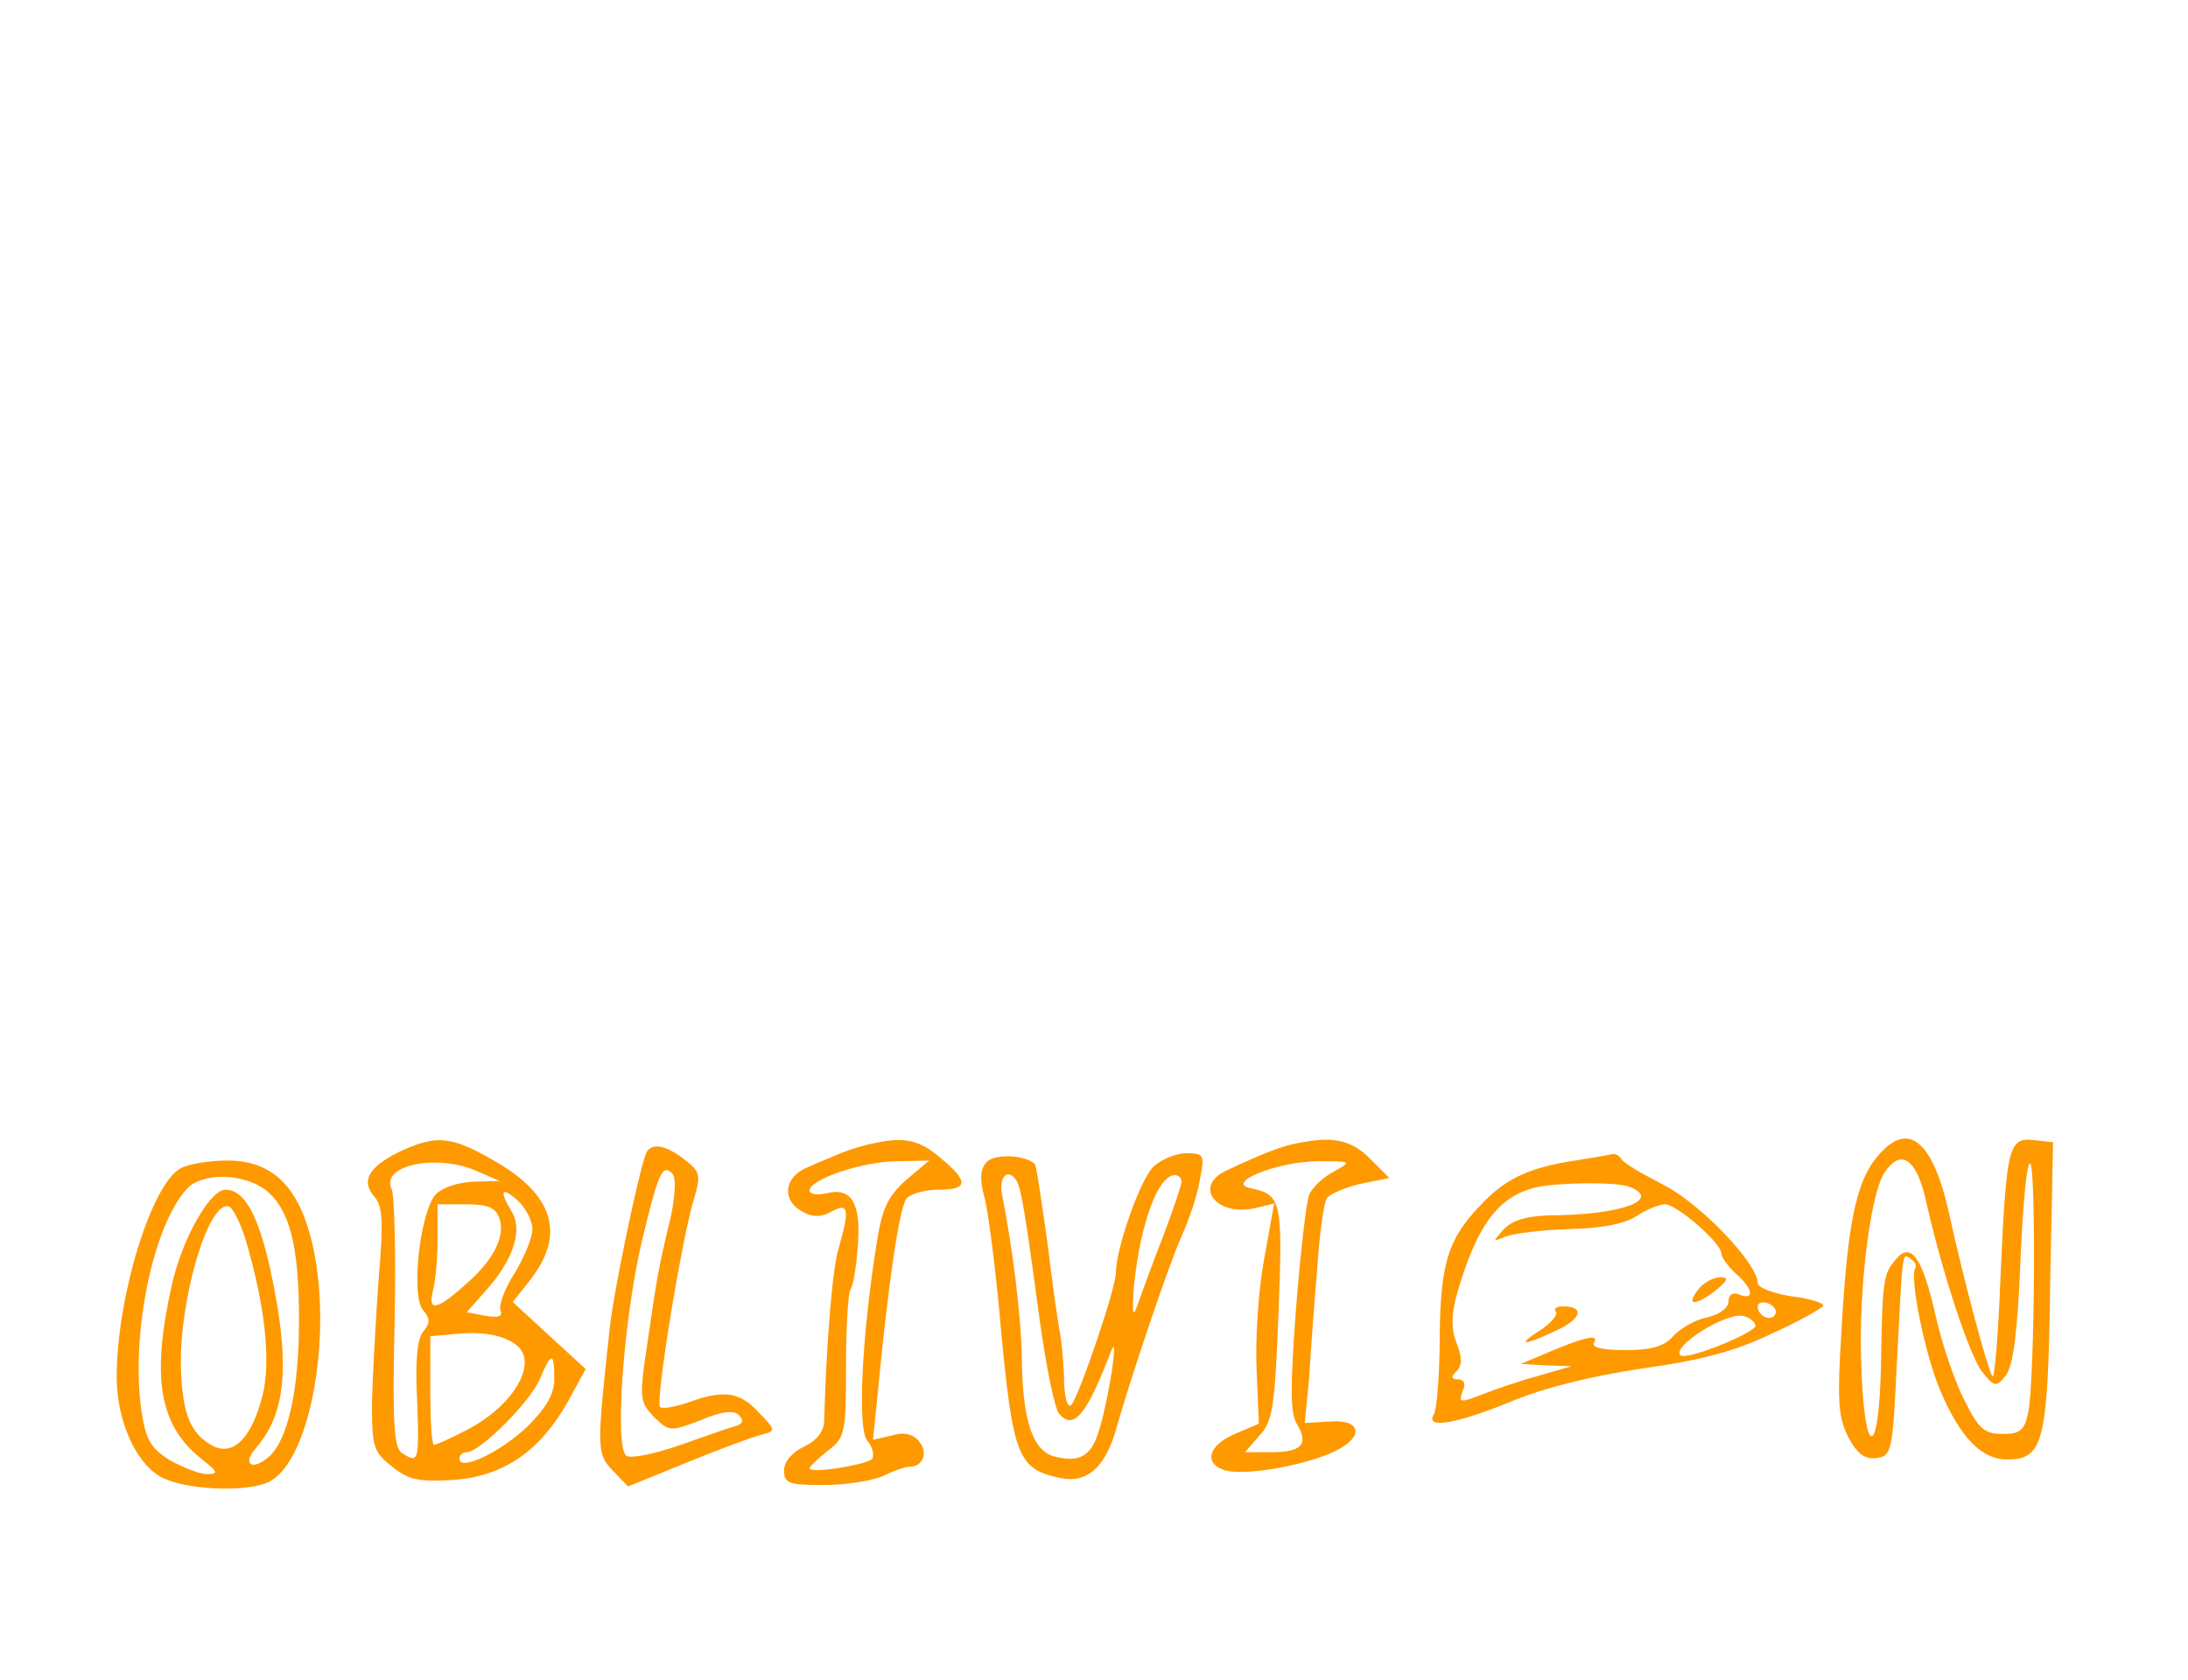
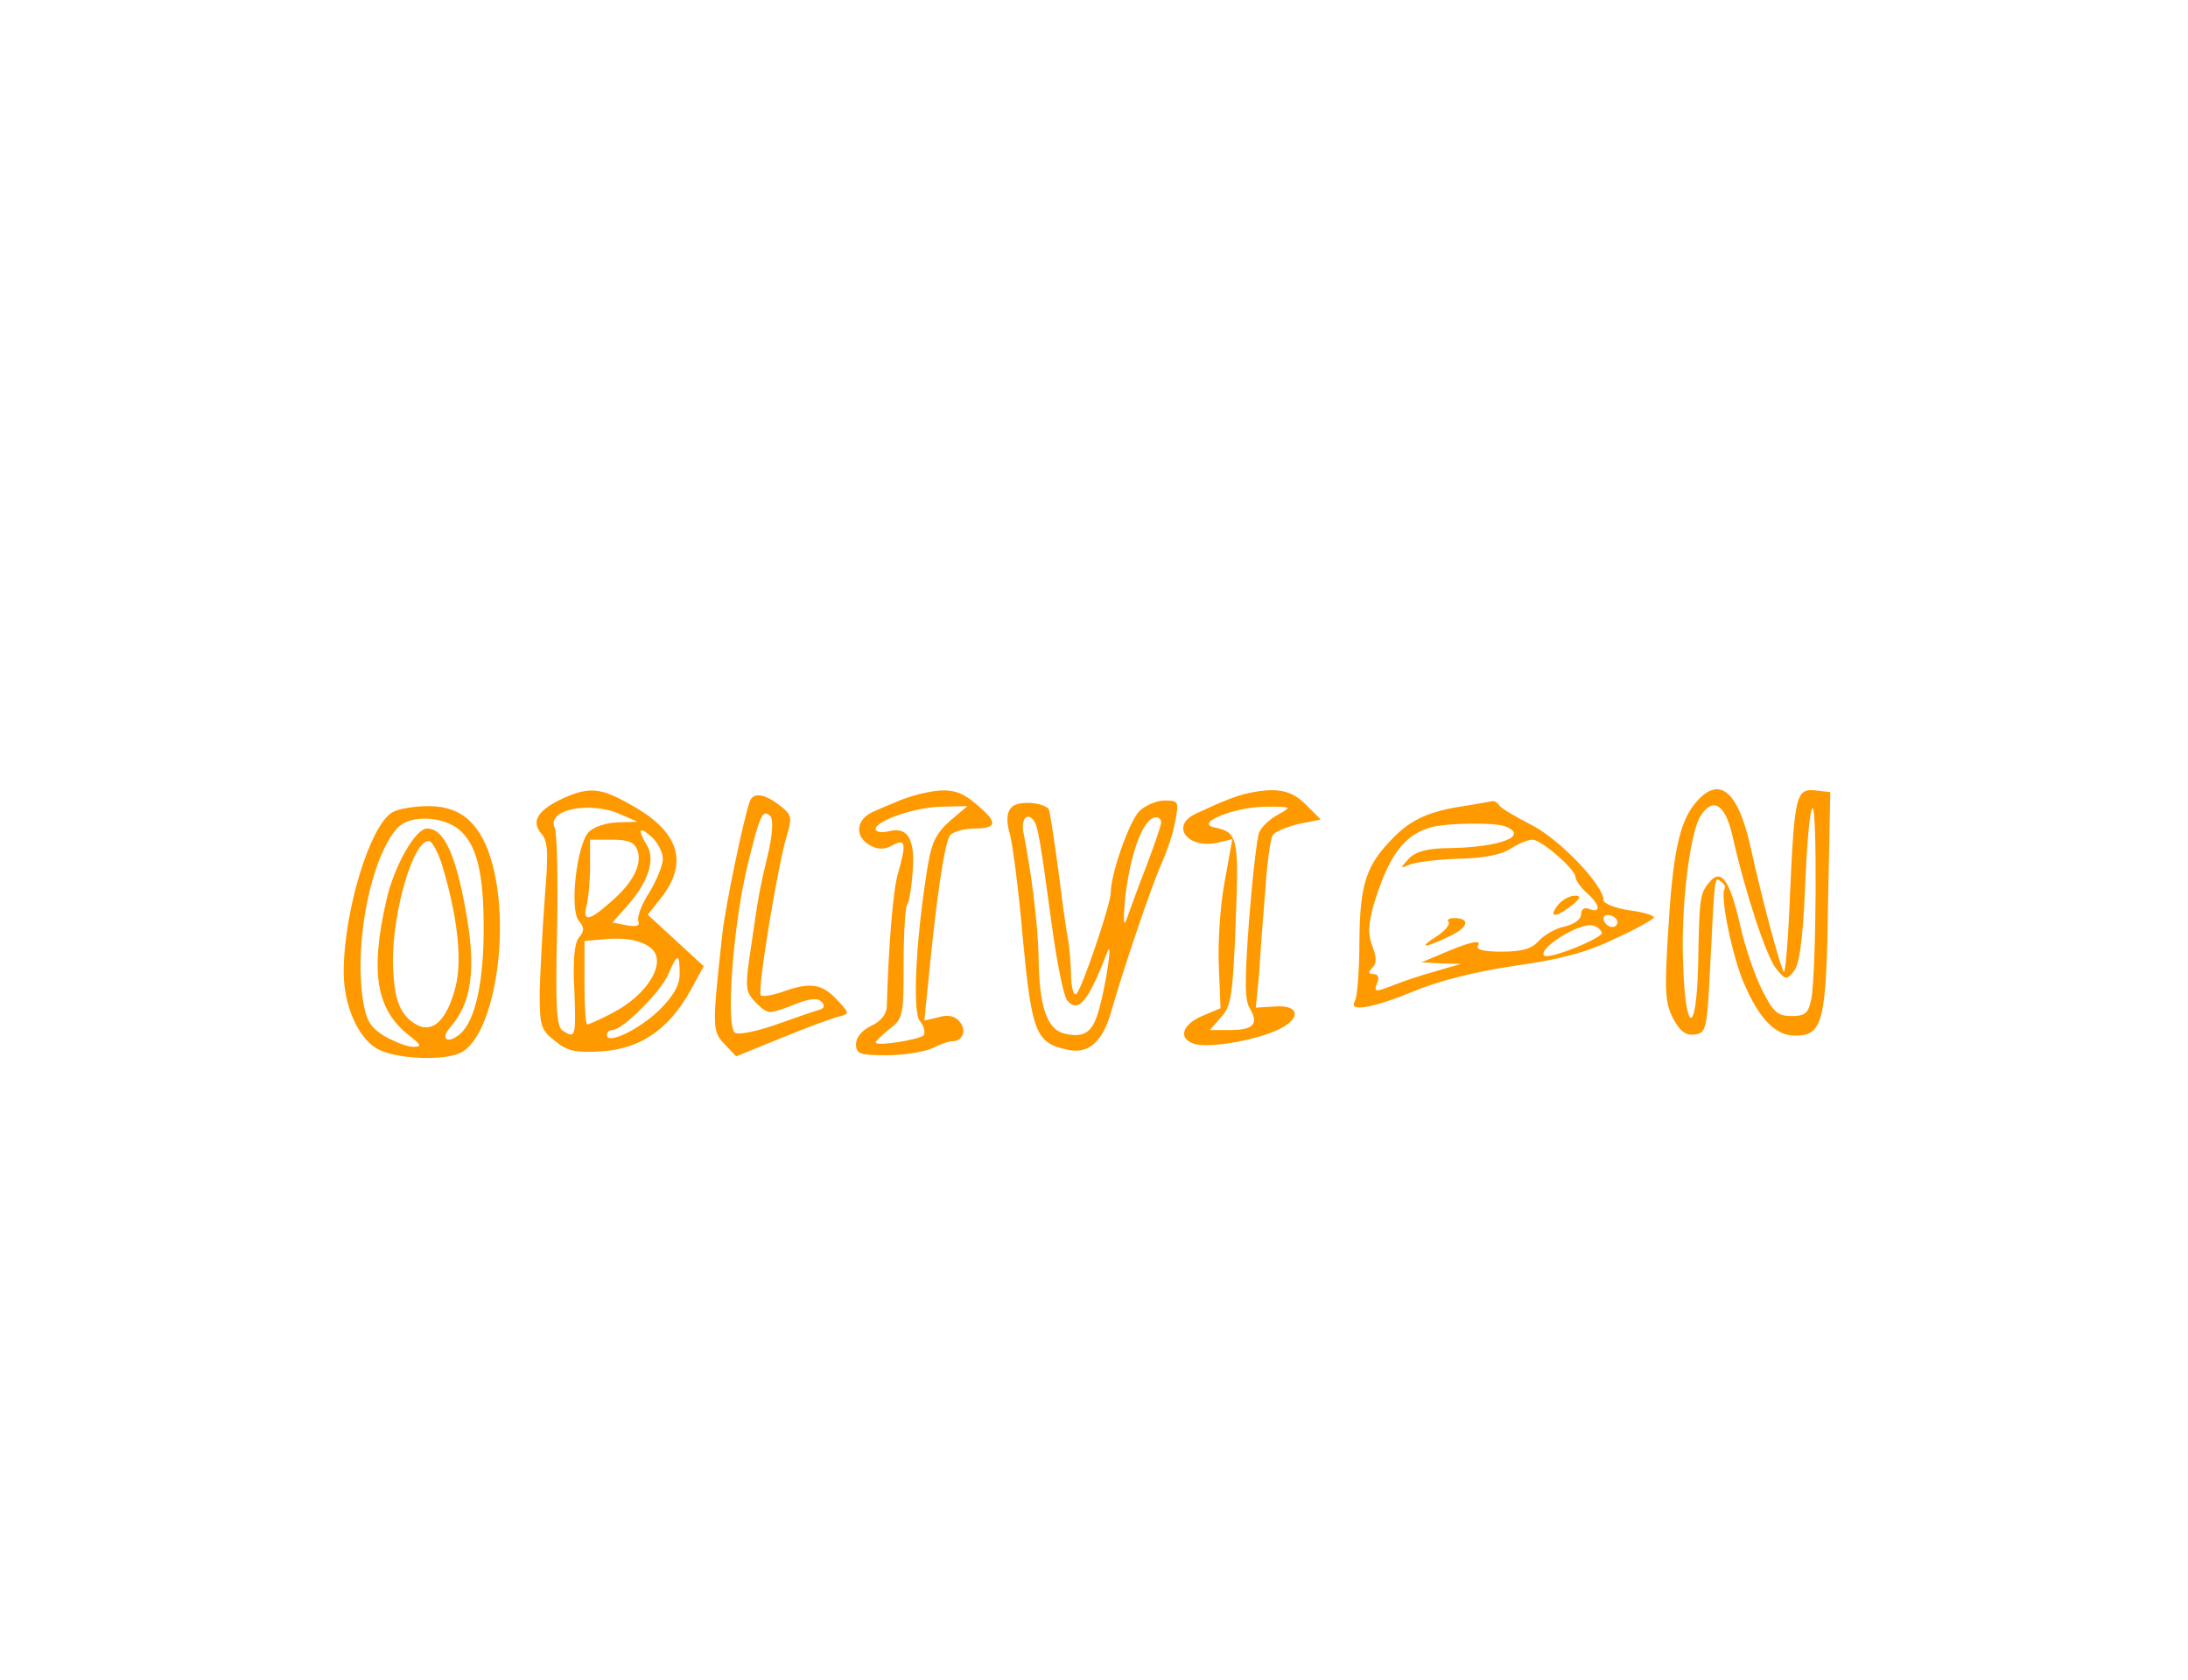
- <svg xmlns="http://www.w3.org/2000/svg" version="1.0" width="981.6pt" height="753.6pt" viewBox="0 0 300 200" preserveAspectRatio="xMidYMid meet">
+ <svg xmlns="http://www.w3.org/2000/svg" version="1.0" width="981.6pt" height="753.6pt" viewBox="0 0 300 300" preserveAspectRatio="xMidYMid meet">
  <g transform="translate(0,300) scale(0.1,-0.1)" fill="#ff9900" stroke="none">
    <path d="M554 1575 c-46 -21 -60 -41 -42 -63 13 -14 14 -33 7 -117 -4 -55 -8 -130 -9 -167 0 -61 2 -68 28 -88 22 -18 37 -21 84 -18 69 5 119 40 157 108 l24 44 -50 46 -50 46 23 29 c50 63 34 118 -49 165 -57 33 -77 35 -123 15z m101 -30 l30 -13 -36 -1 c-21 -1 -43 -8 -52 -18 -21 -24 -34 -138 -17 -158 10 -12 10 -18 0 -30 -8 -10 -11 -41 -8 -95 3 -83 2 -86 -21 -71 -11 7 -13 43 -10 177 2 93 0 176 -4 185 -16 33 64 49 118 24z m75 -79 c0 -12 -11 -38 -24 -60 -14 -21 -22 -44 -20 -51 4 -9 -3 -11 -20 -8 l-26 5 30 34 c35 41 47 80 31 105 -17 28 -13 34 9 14 11 -10 20 -28 20 -39z m-45 14 c8 -25 -9 -58 -49 -92 -38 -34 -50 -35 -42 -5 3 12 6 43 6 70 l0 47 39 0 c31 0 41 -5 46 -20z m23 -173 c31 -24 -4 -84 -69 -117 -21 -11 -41 -20 -44 -20 -3 0 -5 33 -5 74 l0 75 33 3 c38 4 67 -1 85 -15z m52 -47 c0 -20 -11 -39 -36 -64 -36 -35 -94 -63 -94 -45 0 5 4 9 10 9 18 0 87 69 100 100 16 38 20 38 20 0z" />
    <path d="M1195 1583 c-11 -2 -29 -8 -40 -12 -11 -5 -32 -13 -47 -20 -33 -13 -37 -45 -8 -61 14 -8 26 -8 40 0 24 13 25 3 10 -50 -9 -29 -17 -132 -20 -237 0 -14 -10 -27 -27 -35 -17 -8 -28 -21 -28 -33 0 -18 7 -20 55 -20 30 0 66 6 80 12 14 7 30 13 37 13 19 0 26 20 13 35 -8 10 -21 13 -37 8 l-26 -6 7 69 c14 146 29 249 39 262 5 6 25 12 43 12 42 0 43 11 3 44 -29 25 -50 29 -94 19z m47 -50 c-26 -24 -33 -39 -41 -93 -20 -127 -25 -249 -12 -264 7 -8 10 -19 7 -25 -6 -8 -86 -21 -86 -13 0 2 11 13 25 24 24 18 25 25 25 117 0 54 3 100 6 104 3 3 8 29 10 58 5 60 -8 83 -43 74 -13 -3 -23 -1 -23 4 0 15 73 40 120 40 l44 1 -32 -27z" />
    <path d="M1775 1583 c-19 -4 -43 -13 -92 -36 -49 -22 -15 -65 39 -52 l25 6 -14 -78 c-8 -43 -12 -111 -10 -151 l3 -73 -33 -14 c-35 -15 -43 -39 -16 -49 23 -9 100 3 146 22 48 20 47 48 -1 44 l-33 -2 6 62 c2 35 7 102 11 149 3 47 9 90 13 97 4 6 25 15 46 20 l40 8 -27 27 c-26 26 -52 31 -103 20z m54 -38 c-15 -8 -30 -22 -34 -32 -4 -10 -12 -80 -18 -156 -8 -108 -8 -143 1 -158 17 -28 7 -39 -35 -39 l-36 0 20 23 c18 19 21 39 26 169 6 153 4 161 -38 170 -36 7 34 36 90 37 49 0 49 0 24 -14z" />
    <path d="M2572 1563 c-27 -34 -39 -91 -47 -234 -6 -98 -5 -120 9 -148 13 -24 23 -31 39 -29 21 3 22 9 28 133 8 157 7 148 19 140 6 -4 8 -9 6 -13 -8 -13 14 -121 35 -169 27 -63 56 -93 91 -93 50 0 56 24 59 240 l4 195 -26 3 c-35 4 -38 -8 -46 -186 -3 -78 -8 -140 -11 -138 -6 6 -41 138 -59 221 -23 105 -58 132 -101 78z m68 -55 c23 -103 61 -217 78 -238 17 -21 19 -21 32 -5 10 13 16 56 20 151 3 73 8 136 13 140 9 9 7 -298 -2 -341 -5 -25 -11 -30 -35 -30 -25 0 -33 7 -52 45 -13 25 -31 77 -40 117 -18 80 -34 103 -55 77 -17 -20 -18 -28 -20 -147 -3 -129 -23 -126 -27 4 -4 99 12 230 31 261 22 35 44 22 57 -34z" />
    <path d="M885 1568 c-12 -36 -44 -190 -49 -238 -18 -165 -18 -172 4 -195 l21 -22 81 33 c44 18 90 35 102 38 20 5 20 6 -4 31 -26 28 -48 31 -97 13 -18 -6 -35 -9 -38 -6 -7 7 31 238 47 287 9 31 8 36 -13 52 -28 22 -48 24 -54 7z m35 -84 c-18 -75 -19 -83 -32 -172 -12 -79 -11 -83 9 -104 21 -20 22 -20 64 -4 28 12 45 14 52 7 7 -7 6 -12 -4 -15 -8 -2 -42 -14 -76 -26 -34 -12 -67 -19 -74 -15 -17 11 -4 187 21 294 23 95 28 107 42 93 5 -5 4 -28 -2 -58z" />
    <path d="M1352 1557 c-8 -9 -9 -24 -2 -48 5 -19 16 -103 23 -187 16 -166 23 -185 79 -197 38 -9 64 14 79 69 20 70 70 219 89 262 10 22 22 57 25 77 7 35 6 37 -19 37 -14 0 -35 -9 -45 -19 -18 -18 -51 -112 -51 -145 0 -21 -50 -168 -61 -181 -5 -5 -9 8 -10 30 0 22 -3 51 -5 65 -3 14 -11 71 -18 128 -8 57 -15 105 -17 107 -13 13 -57 15 -67 2z m42 -25 c6 -11 11 -38 31 -187 9 -66 21 -125 27 -132 20 -24 38 -2 72 87 10 24 -3 -61 -15 -103 -11 -42 -27 -52 -63 -43 -30 8 -44 48 -45 136 -1 59 -13 152 -27 223 -5 25 8 38 20 19z m226 -1 c0 -5 -12 -40 -26 -77 -15 -38 -30 -80 -35 -94 -6 -17 -7 -8 -4 30 9 85 33 150 56 150 5 0 9 -4 9 -9z" />
    <path d="M2160 1560 c-61 -9 -93 -24 -124 -55 -50 -50 -61 -83 -62 -186 0 -53 -4 -101 -8 -107 -13 -21 32 -13 107 18 46 19 112 35 180 45 79 11 128 24 177 48 38 17 69 35 70 38 0 4 -20 10 -45 13 -25 4 -45 12 -45 18 0 27 -79 109 -128 134 -29 15 -55 30 -58 35 -3 5 -8 8 -12 8 -4 -1 -27 -5 -52 -9z m74 -36 c44 -17 -7 -37 -97 -39 -42 0 -62 -6 -75 -19 -16 -18 -16 -18 3 -10 11 4 50 9 87 10 43 1 76 7 92 18 14 9 31 16 39 16 16 0 77 -53 77 -67 0 -5 9 -18 20 -28 24 -21 26 -37 5 -29 -9 4 -15 0 -15 -9 0 -9 -12 -18 -29 -22 -16 -3 -37 -15 -47 -26 -12 -14 -30 -19 -66 -19 -33 0 -47 4 -42 11 7 12 -17 6 -70 -17 l-31 -13 35 -2 35 -1 -45 -13 c-25 -7 -58 -18 -73 -24 -36 -14 -38 -14 -31 4 4 9 1 15 -7 15 -9 0 -10 3 -2 11 8 8 8 19 0 39 -8 21 -7 40 2 72 27 90 55 128 106 141 30 7 111 8 129 1z m200 -175 c-6 -11 -24 -2 -24 11 0 5 7 7 15 4 8 -4 12 -10 9 -15z m-27 -15 c3 -9 -95 -49 -103 -41 -12 12 61 58 85 54 8 -1 16 -7 18 -13z" />
    <path d="M2330 1385 c-19 -23 -8 -26 20 -5 19 15 21 20 9 20 -9 0 -22 -7 -29 -15z" />
    <path d="M2133 1353 c4 -3 -5 -15 -20 -25 -35 -22 -25 -23 21 -1 35 16 39 33 9 33 -9 0 -13 -3 -10 -7z" />
    <path d="M247 1549 c-40 -23 -87 -177 -87 -286 0 -58 25 -116 59 -136 32 -19 121 -23 151 -7 58 31 88 213 56 335 -19 72 -55 105 -114 105 -26 0 -55 -5 -65 -11z m118 -30 c32 -26 45 -76 45 -177 0 -97 -15 -164 -41 -188 -24 -21 -38 -10 -17 13 41 48 46 116 19 242 -17 77 -36 111 -62 111 -21 0 -59 -67 -73 -129 -29 -128 -18 -194 40 -240 23 -18 24 -21 8 -21 -11 0 -33 9 -51 19 -26 16 -33 28 -39 67 -15 104 15 253 62 305 21 23 78 22 109 -2z m-29 -65 c27 -90 36 -168 24 -216 -15 -59 -40 -84 -69 -69 -30 17 -41 43 -43 108 -2 94 38 229 66 220 5 -2 15 -21 22 -43z" />
  </g>
</svg>
